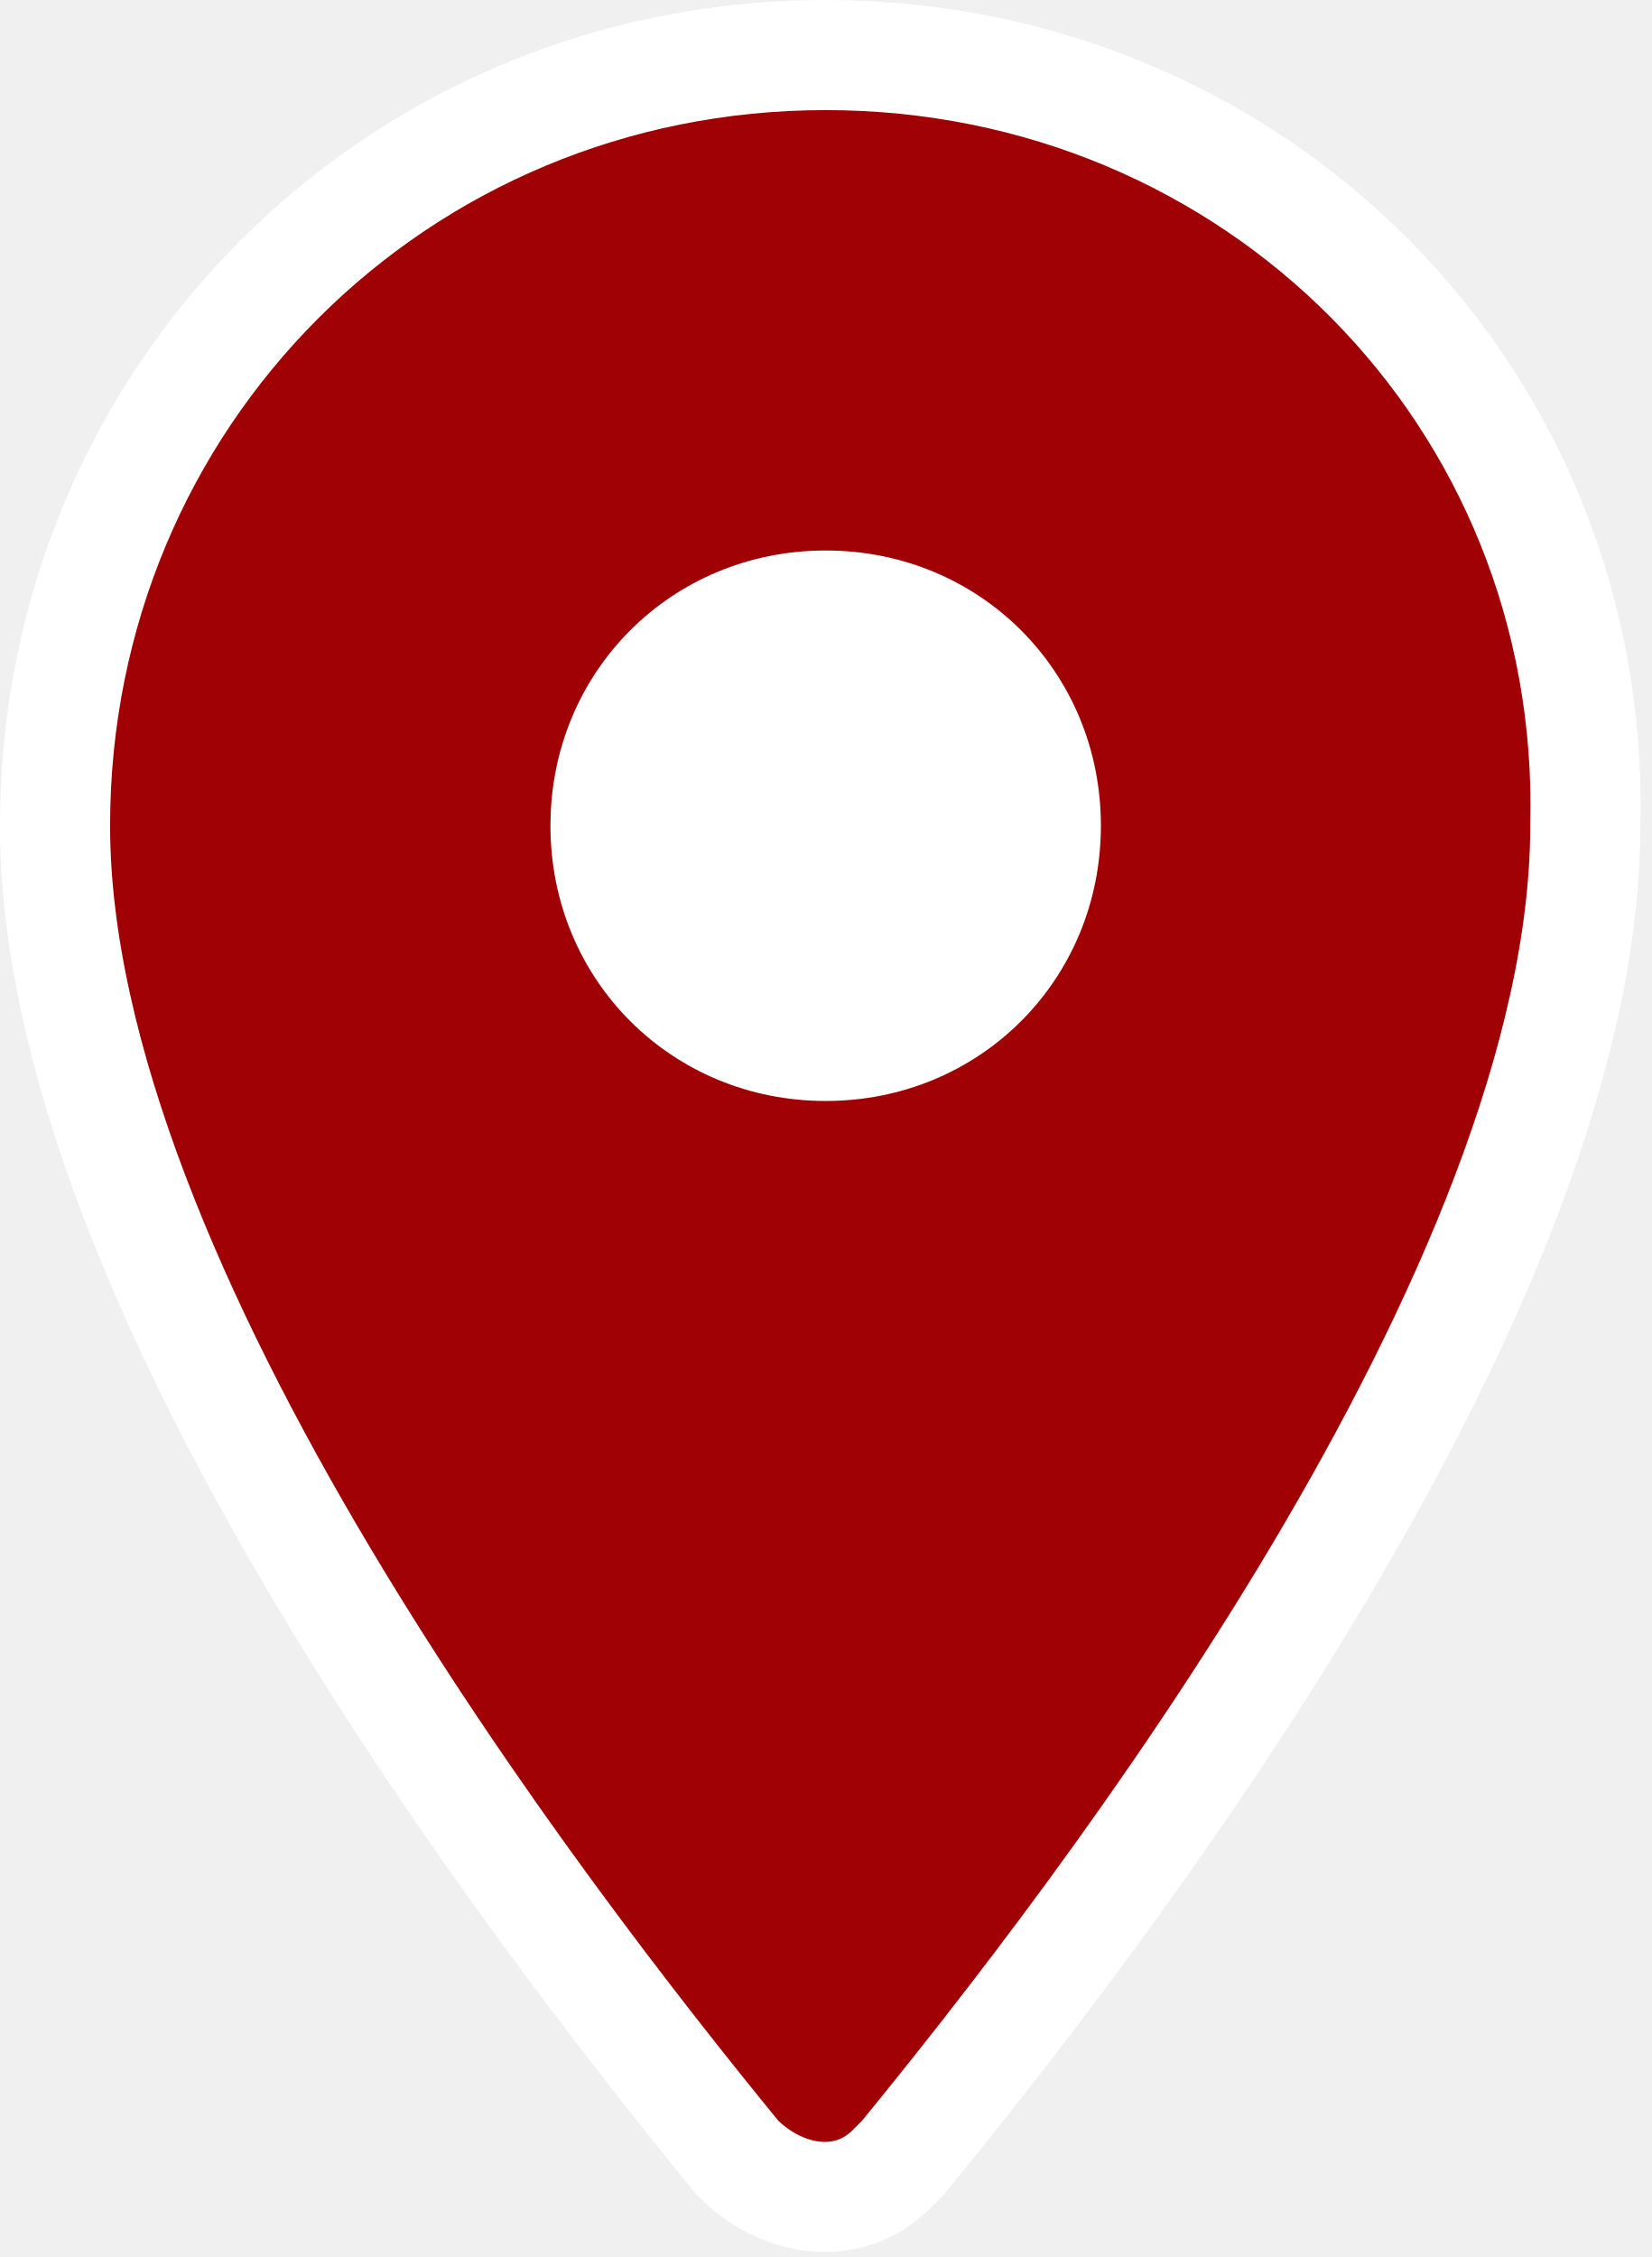
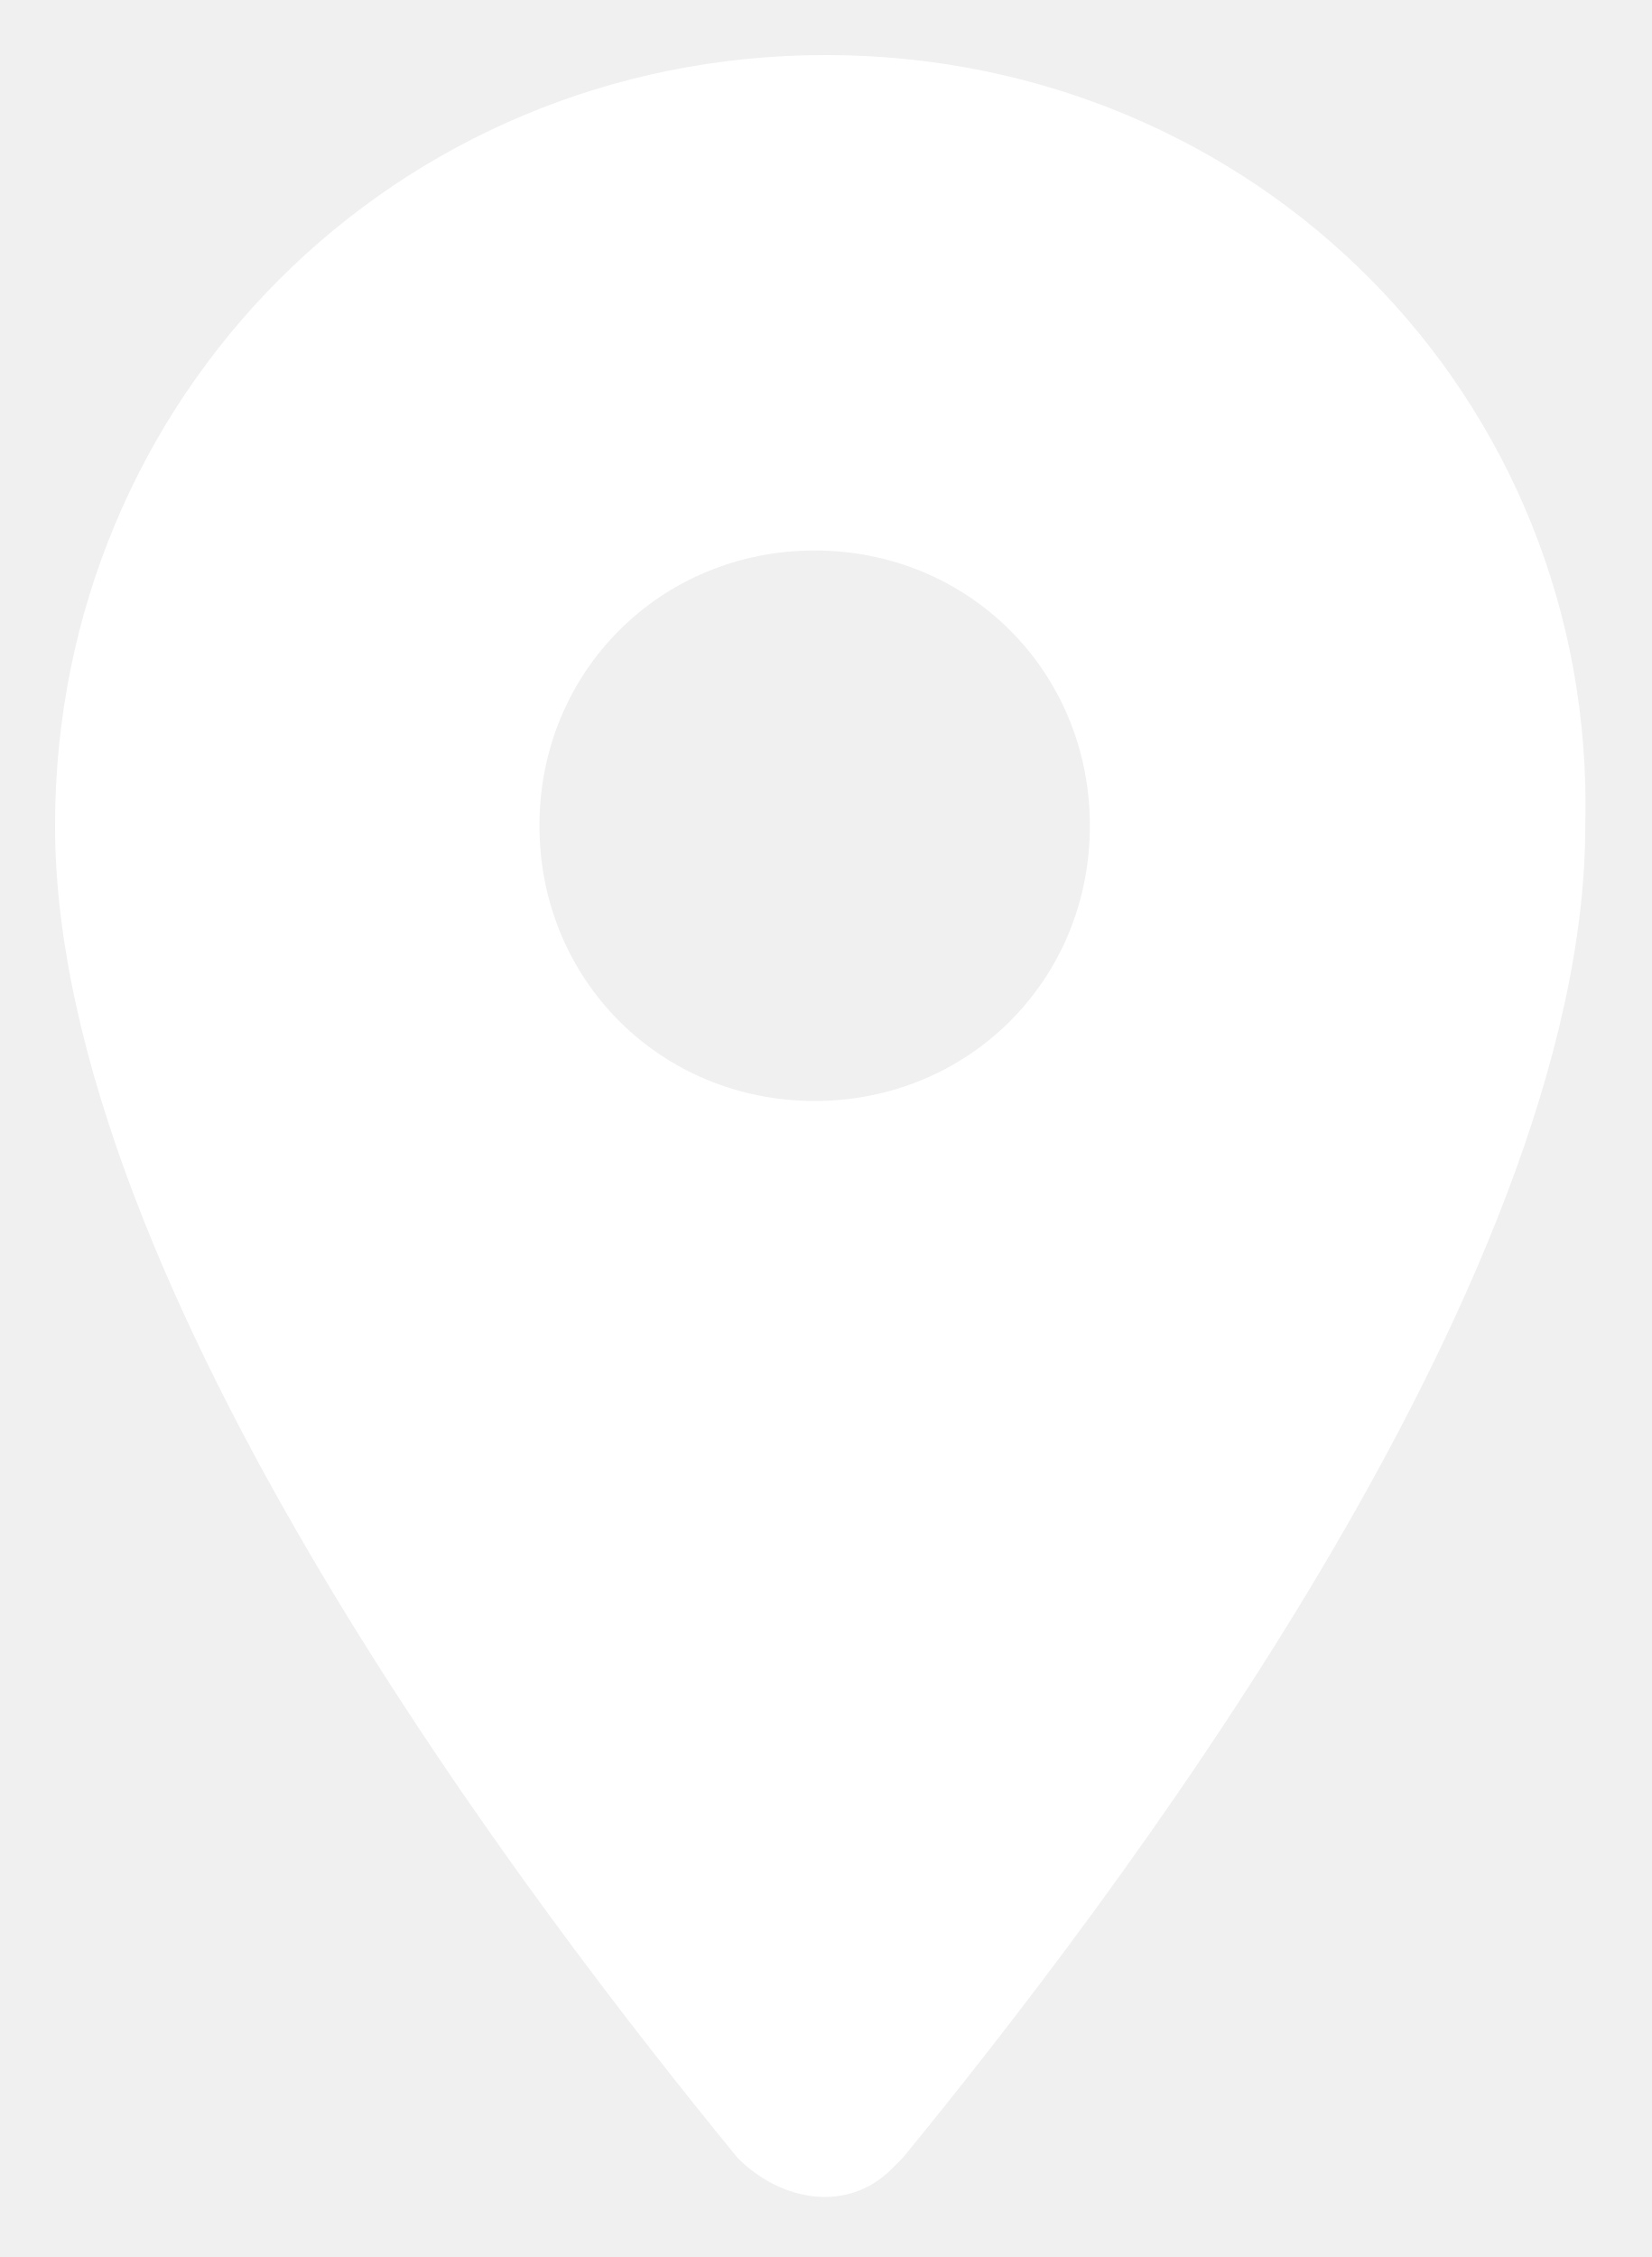
<svg xmlns="http://www.w3.org/2000/svg" version="1.1" id="Layer_1" x="0px" y="0px" viewBox="0 0 15 20.5" style="enable-background:new 0 0 15 20.5;" xml:space="preserve">
  <style type="text/css">
- 	.st0{fill:#A00105;stroke:#FFFFFF;stroke-miterlimit:10;}
- 	.st1{fill:#FFFFFF;}
+ 	.st0{fill:#FFFFFF;}
</style>
-   <path class="st0" d="M7.5,0.5c-3.9,0-7,3.1-7,7c0,4.2,4.4,9.9,6.2,12.1c0.4,0.4,1,0.5,1.4,0.1c0,0,0.1-0.1,0.1-0.1  c1.8-2.2,6.2-7.9,6.2-12.1C14.5,3.6,11.4,0.5,7.5,0.5z" />
-   <path class="st1" d="M7.5,10C6.1,10,5,8.9,5,7.5S6.1,5,7.5,5S10,6.1,10,7.5C10,8.9,8.9,10,7.5,10C7.5,10,7.5,10,7.5,10z" />
+   <path class="st0" d="M7.5,0.5c-3.9,0-7,3.1-7,7c0,4.2,4.4,9.9,6.2,12.1c0.4,0.4,1,0.5,1.4,0.1l0.1-0.1c1.8-2.2,6.2-7.9,6.2-12.1  C14.5,3.6,11.4,0.5,7.5,0.5z M7.4,10C6,10,4.9,8.9,4.9,7.5S6,5,7.4,5s2.5,1.1,2.5,2.5S8.8,10,7.4,10L7.4,10z" />
</svg>
